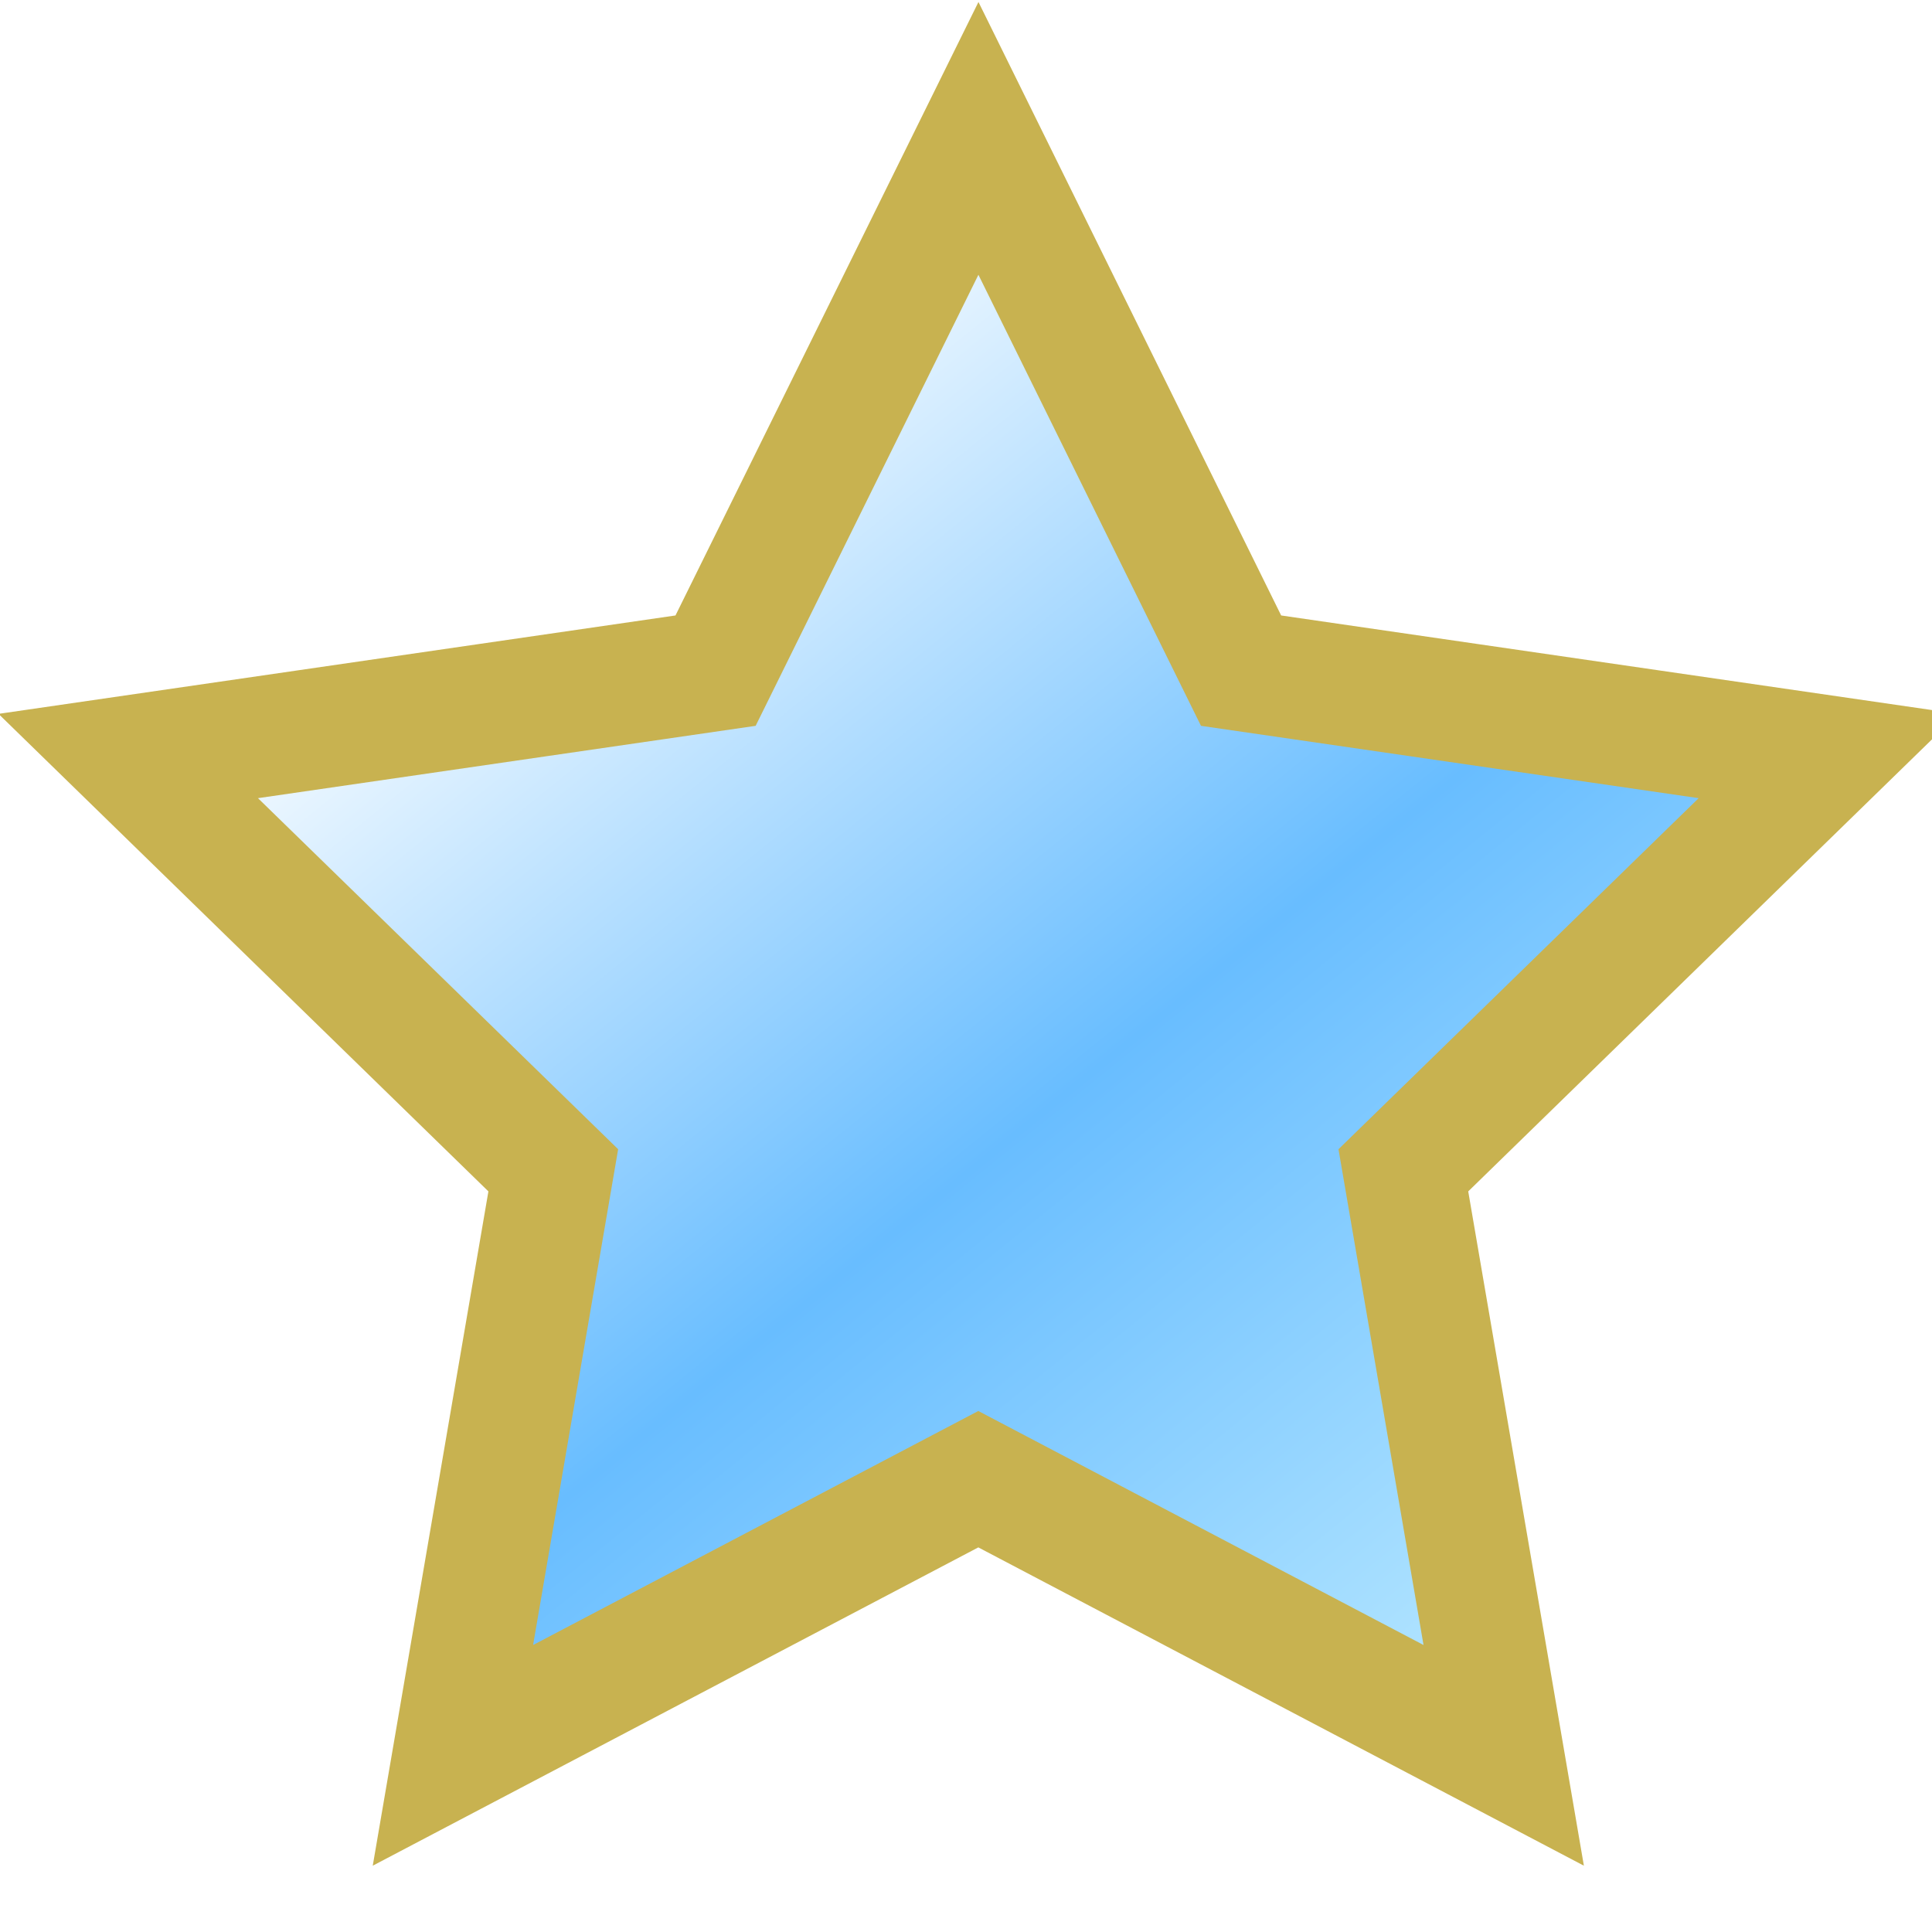
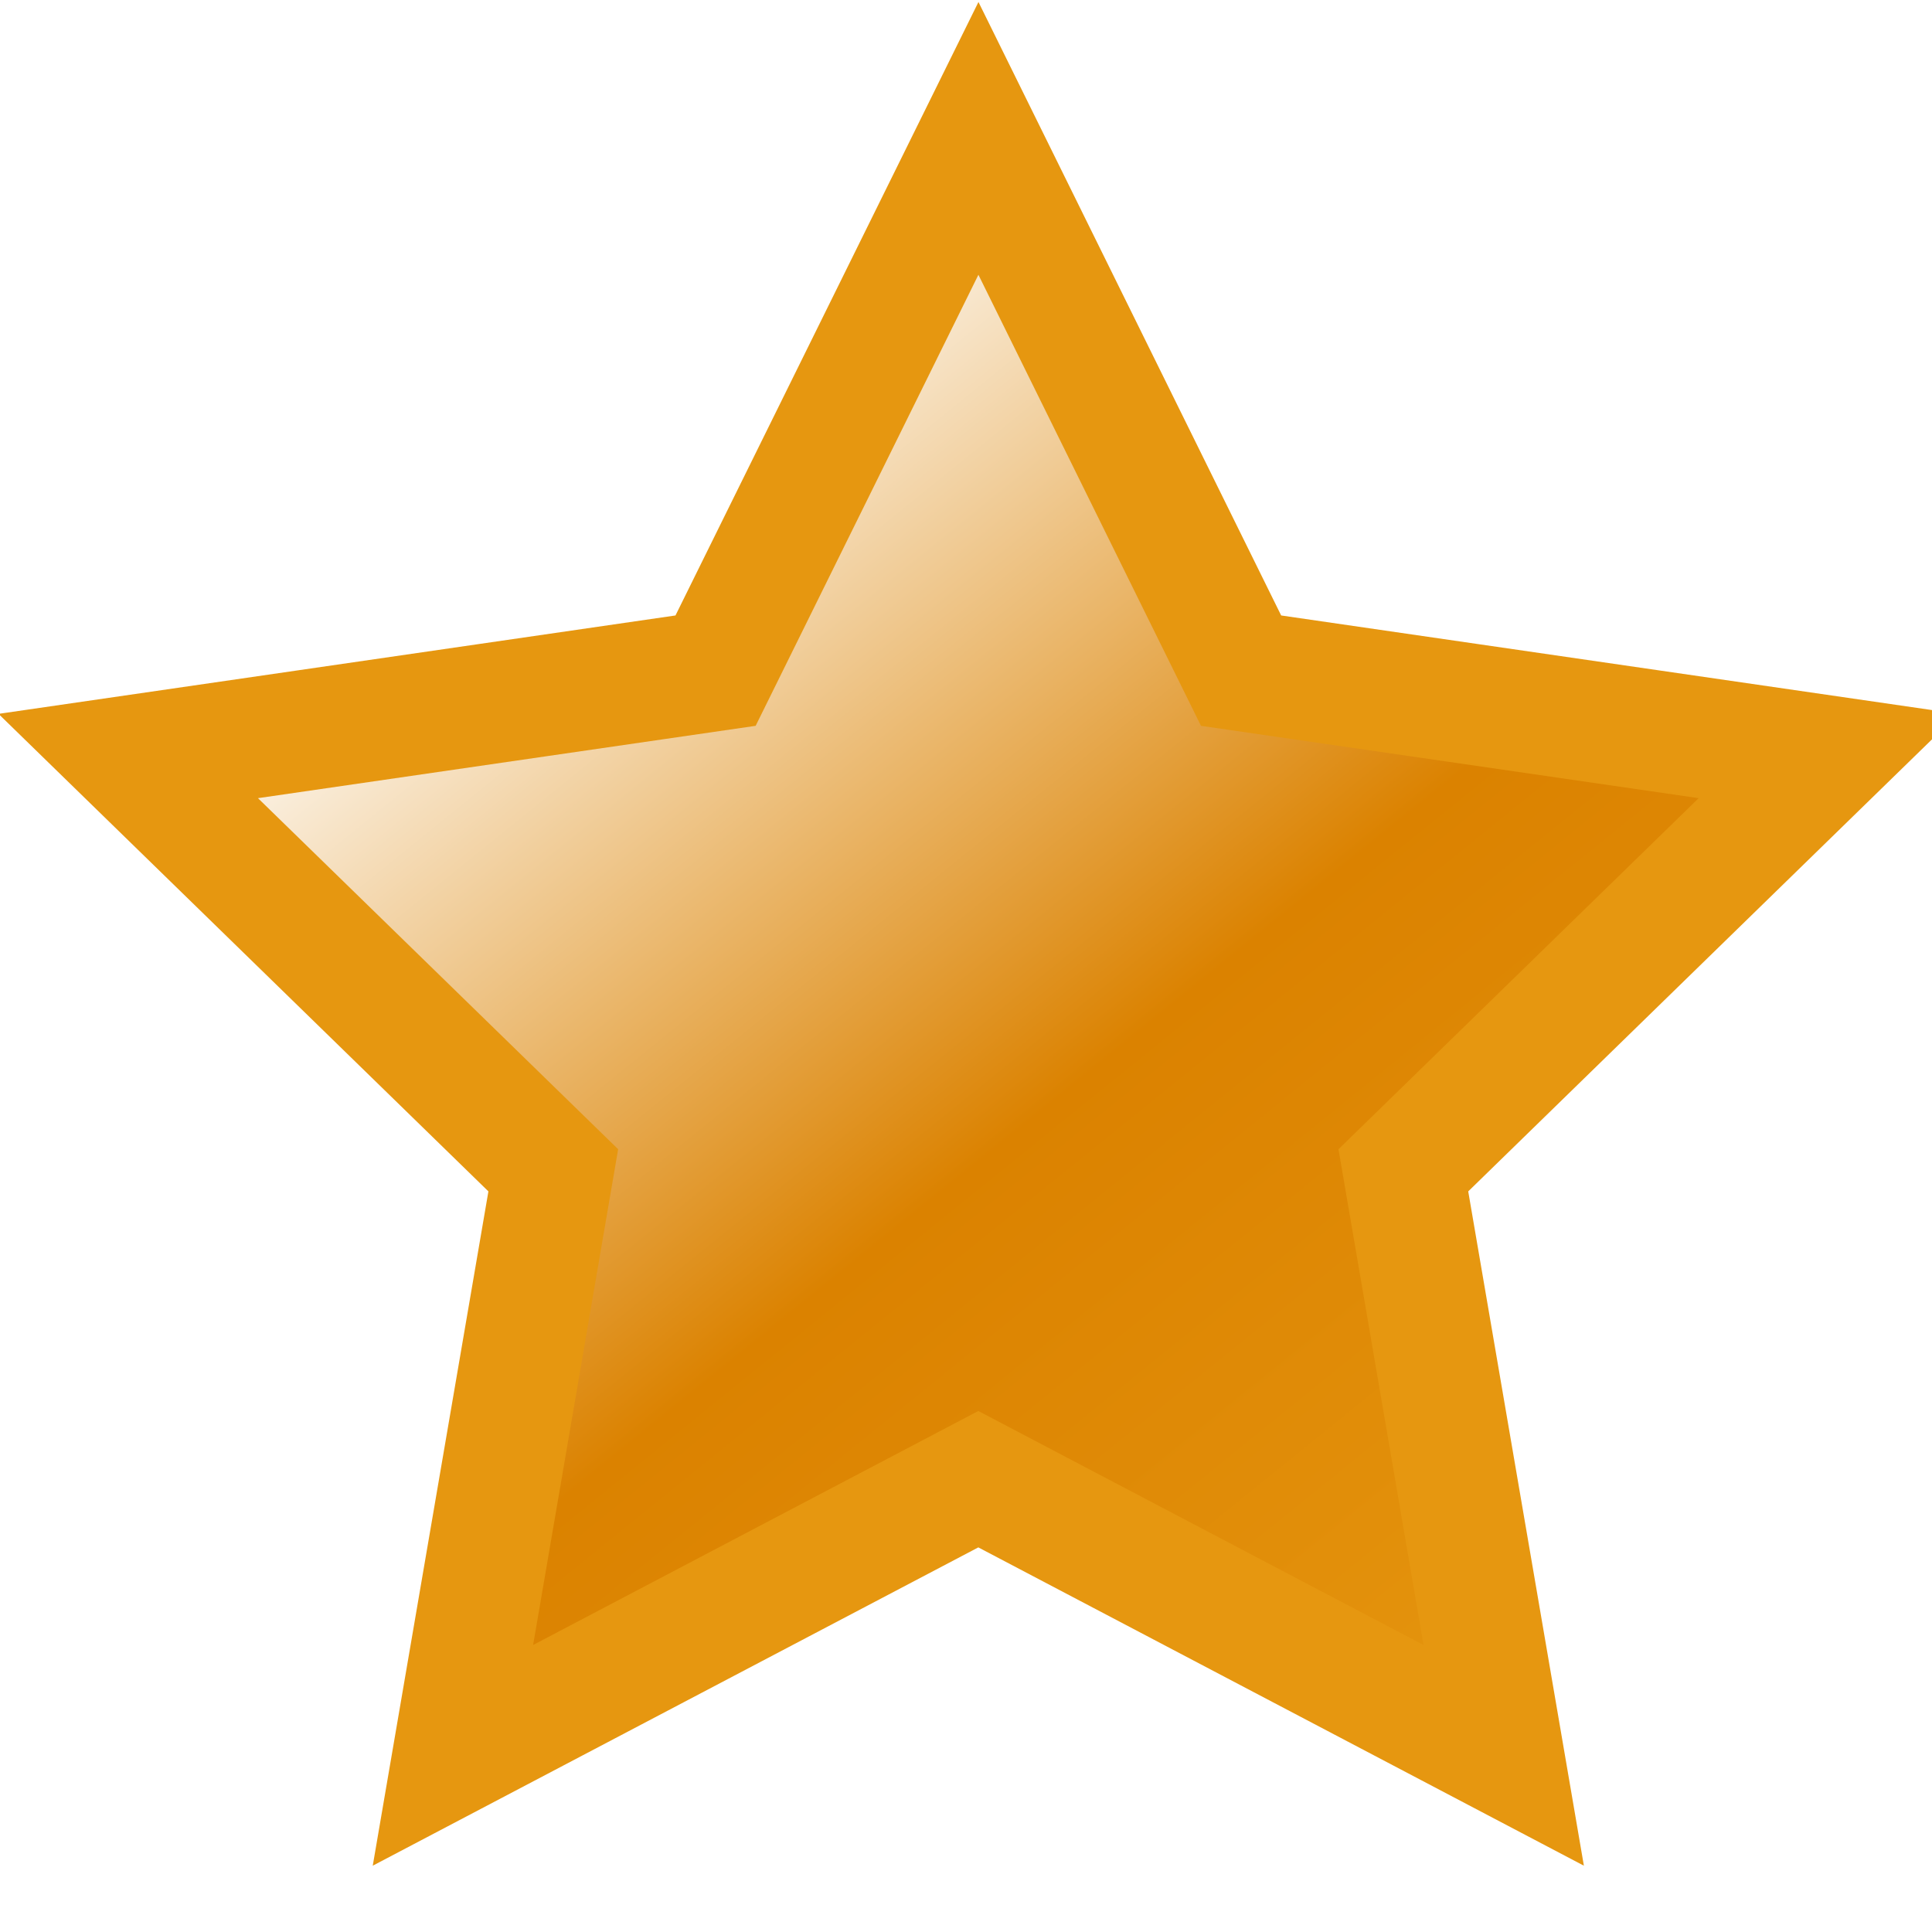
<svg xmlns="http://www.w3.org/2000/svg" xmlns:xlink="http://www.w3.org/1999/xlink" width="16" height="16">
  <defs>
    <linearGradient id="a">
-       <stop offset="0" stop-color="#c2edff" />
-       <stop offset=".5" stop-color="#68bdff" />
+       <stop offset="0" stop-color="#e69710" />
+       <stop offset=".5" stop-color="#db8200" />
      <stop offset="1" stop-color="#fff" />
    </linearGradient>
    <linearGradient x1="13.47" y1="14.363" x2="4.596" y2="3.397" id="b" xlink:href="#a" gradientUnits="userSpaceOnUse" />
  </defs>
-   <path d="M8.103 1.146l2.175 4.408 4.864.707-3.52 3.431.831 4.845-4.351-2.287-4.351 2.287.831-4.845-3.52-3.431 4.864-.707z" fill="url(#b)" stroke="#c8b250" stroke-width="1" />
+   <path d="M8.103 1.146l2.175 4.408 4.864.707-3.52 3.431.831 4.845-4.351-2.287-4.351 2.287.831-4.845-3.52-3.431 4.864-.707z" fill="url(#b)" stroke="#e69710" stroke-width="1" />
</svg>
